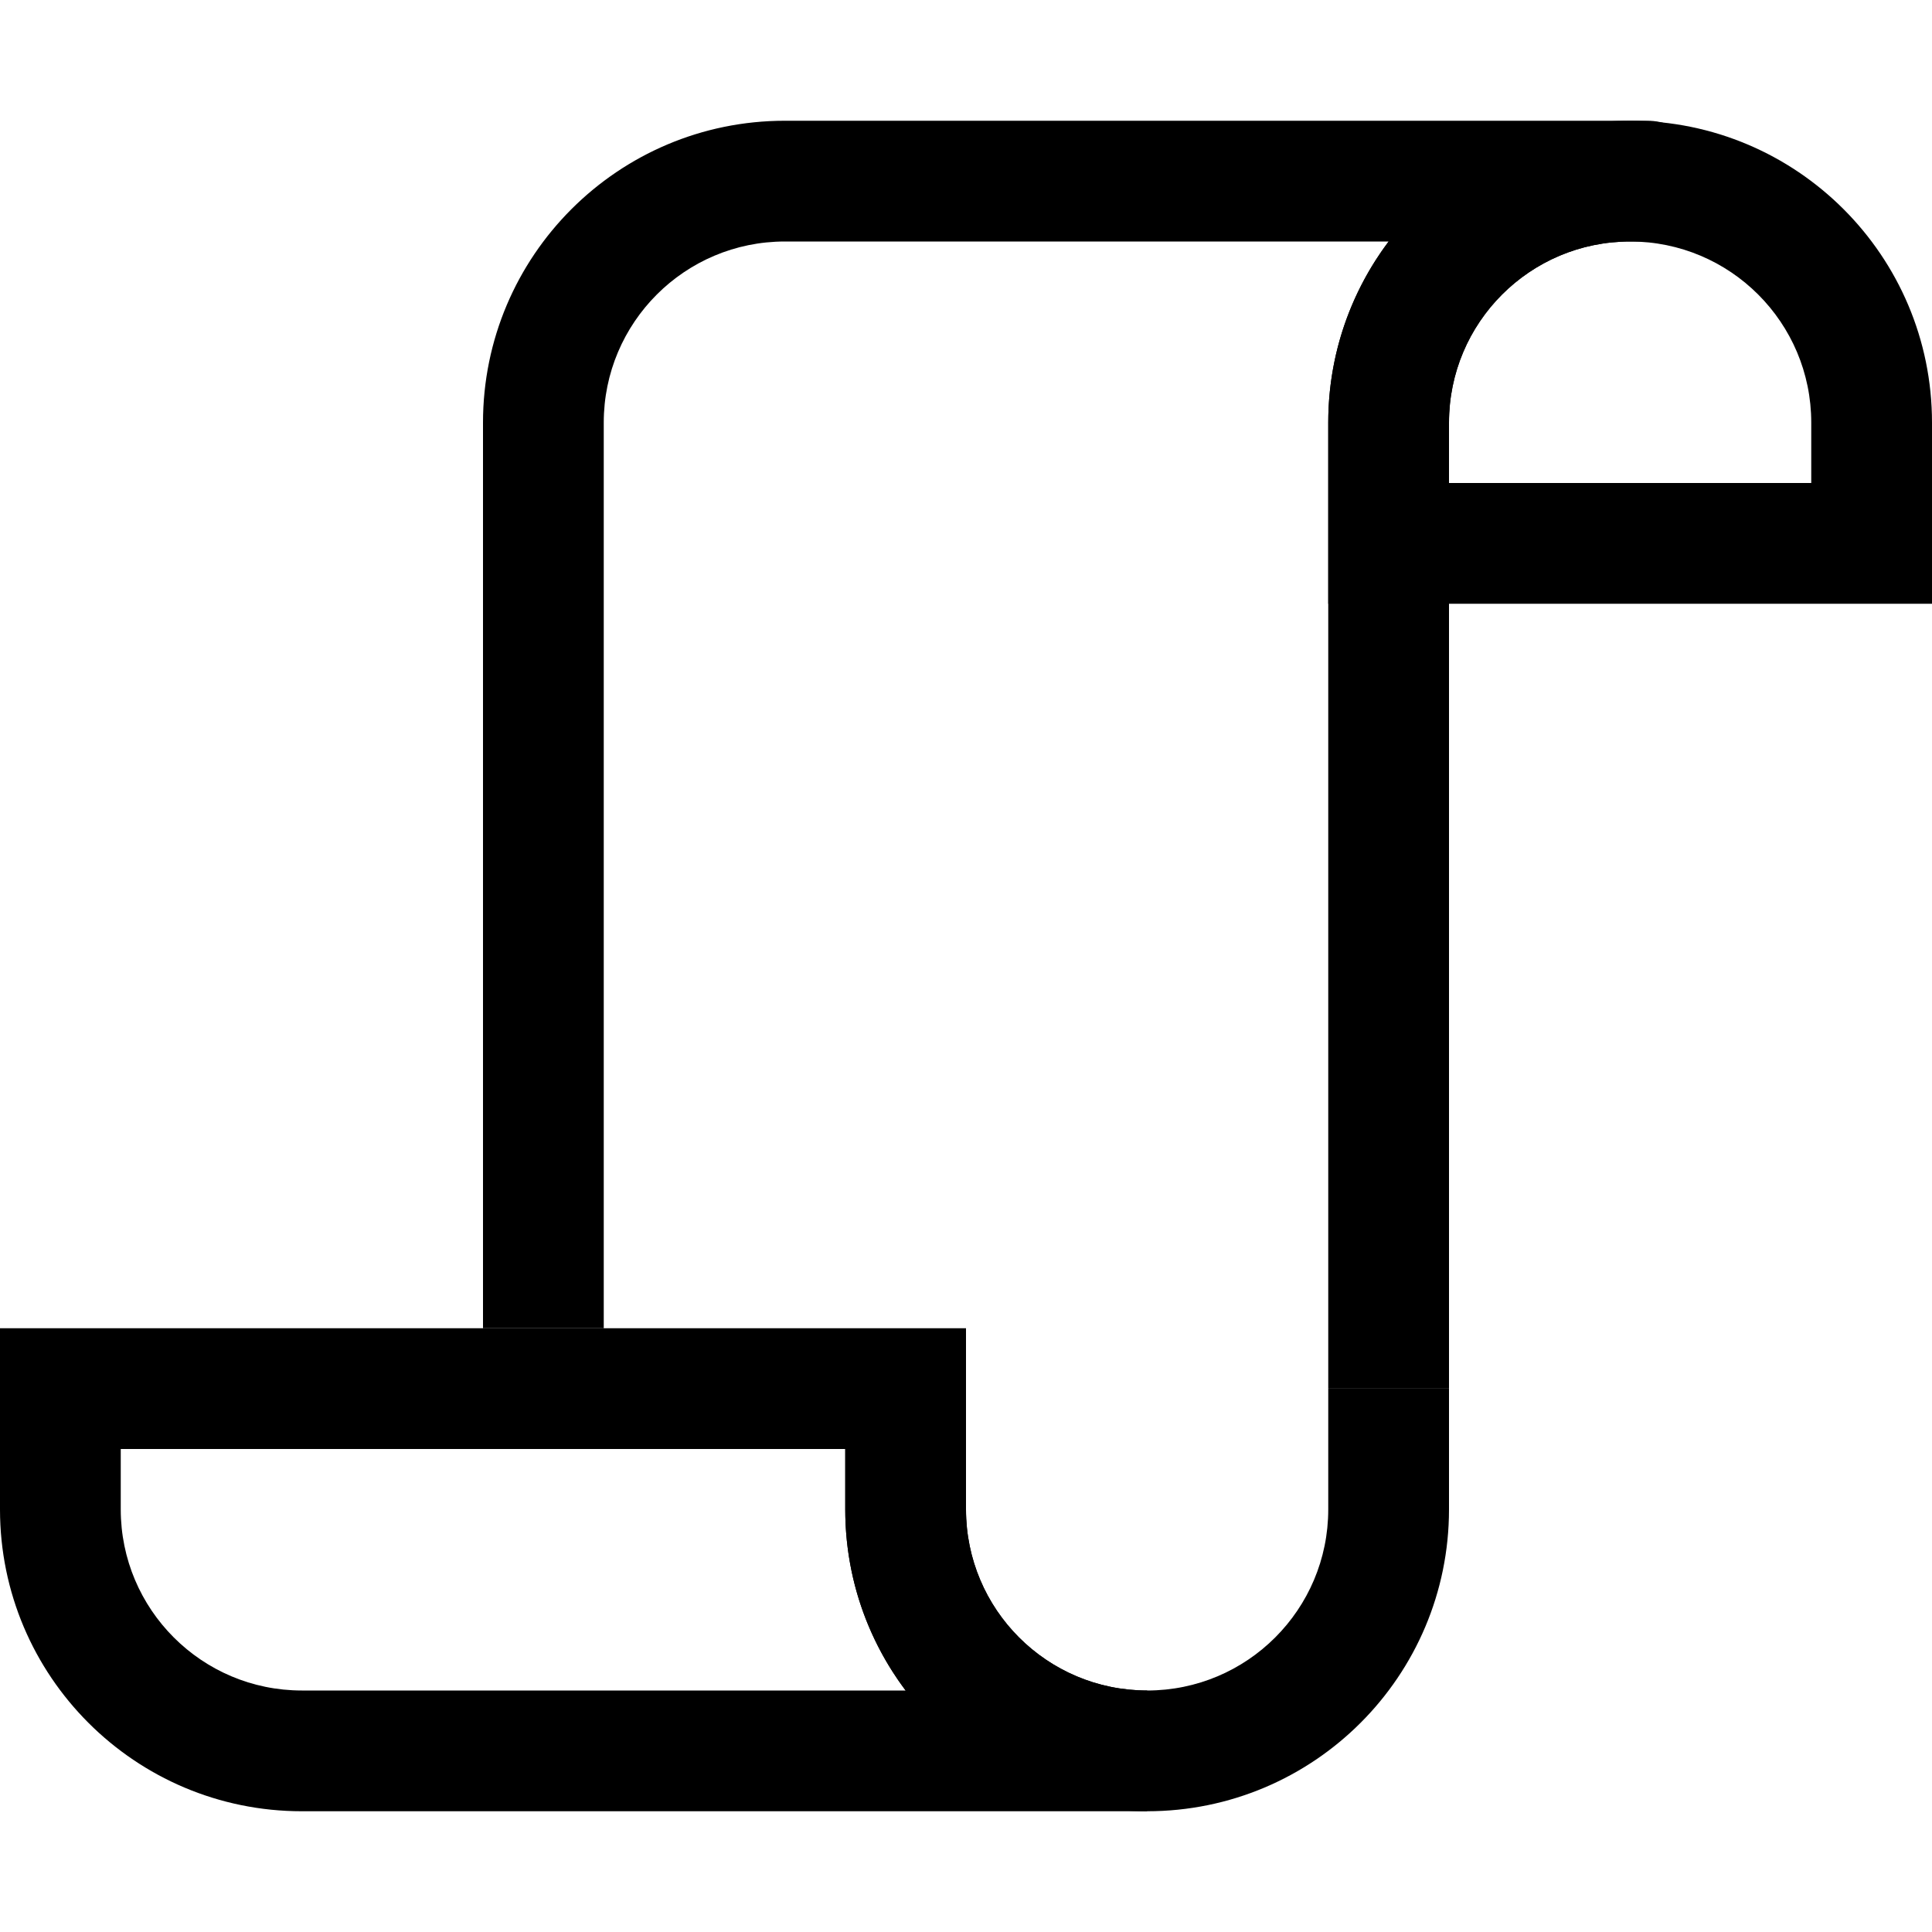
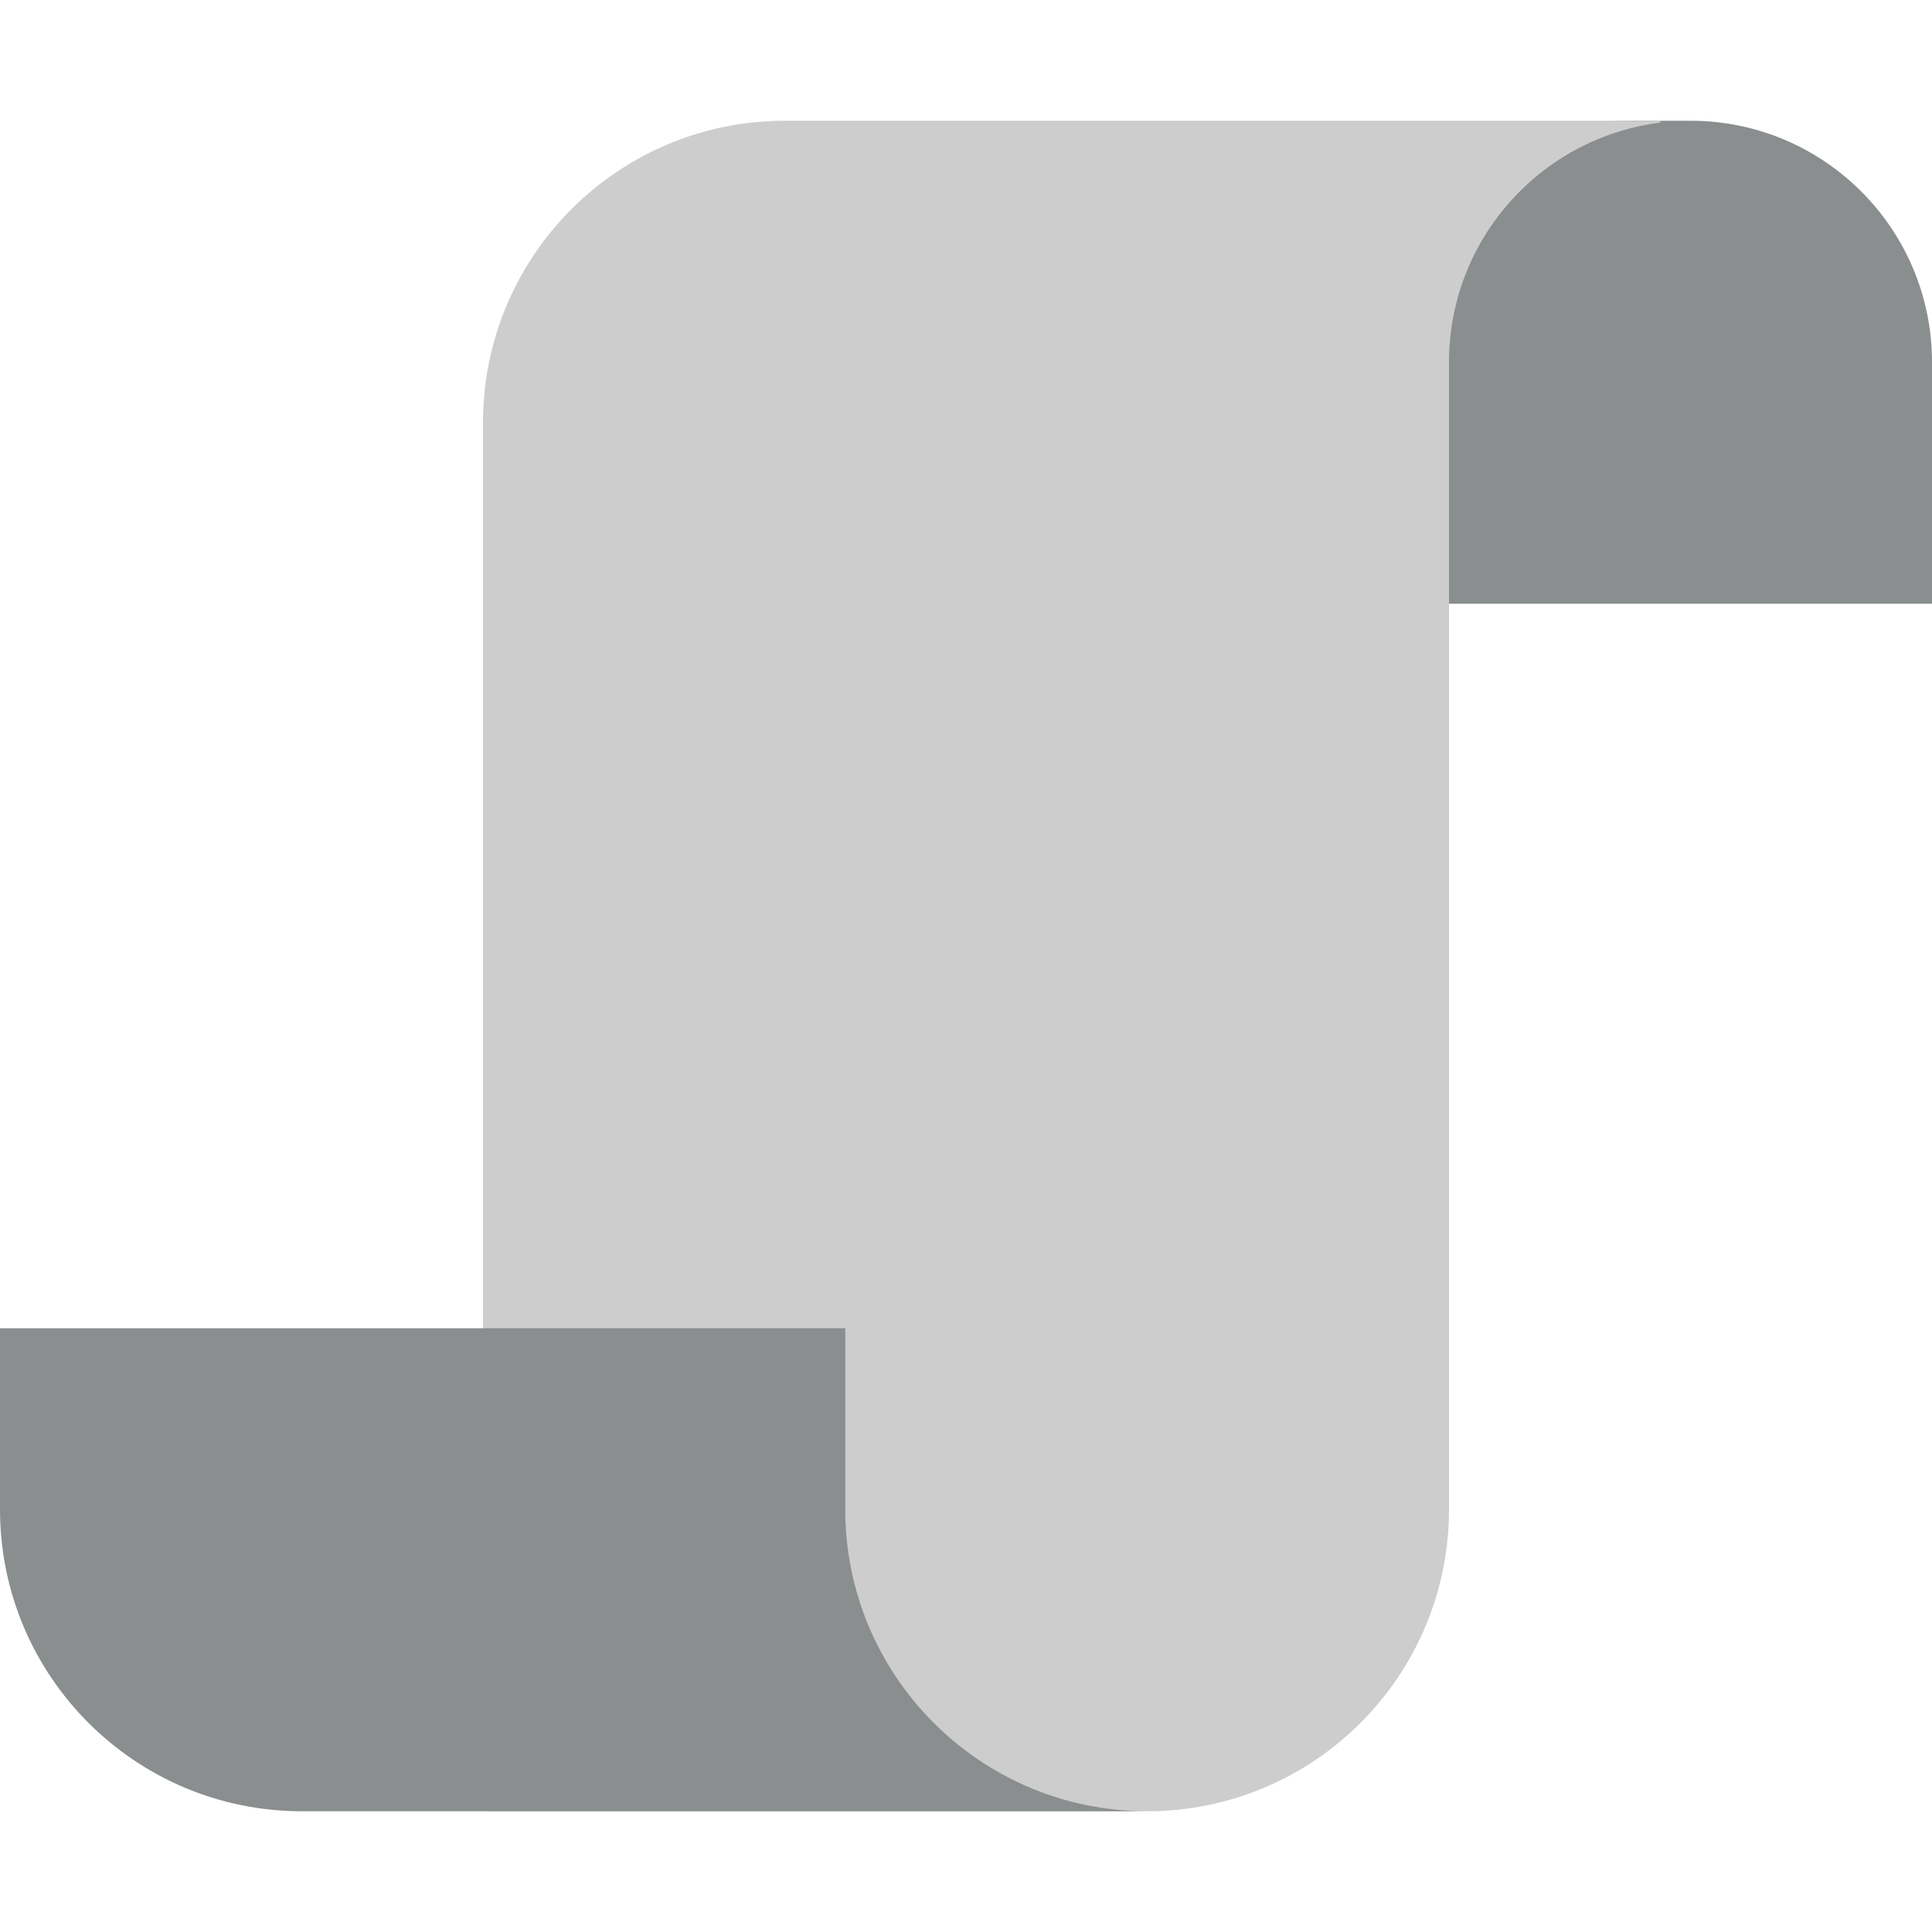
<svg xmlns="http://www.w3.org/2000/svg" width="32" height="32" viewBox="0 0 32 32" fill="none">
-   <path fill-rule="evenodd" clip-rule="evenodd" d="M8 7C8 4.239 10.239 2 13 2H27.286C27.838 2 28.286 2.448 28.286 3C28.286 3.552 27.838 4 27.286 4H27C25.343 4 24 5.343 24 7V23H22V7C22 5.874 22.372 4.836 23 4H13C11.343 4 10 5.343 10 7V22H8V7Z" fill="black" />
-   <path fill-rule="evenodd" clip-rule="evenodd" d="M22 7C22 4.239 24.239 2 27 2C29.761 2 32 4.239 32 7V10H22V7ZM27 4C25.343 4 24 5.343 24 7V8H30V7C30 5.343 28.657 4 27 4Z" fill="black" />
-   <path fill-rule="evenodd" clip-rule="evenodd" d="M24 25C24 27.761 21.761 30 19 30C16.239 30 14 27.761 14 25V23H16V25C16 26.657 17.343 28 19 28C20.657 28 22 26.657 22 25V23H24V25Z" fill="black" />
-   <path fill-rule="evenodd" clip-rule="evenodd" d="M19 28C17.343 28 16 26.657 16 25V22H0V25C0 27.761 2.239 30 5 30H19V28ZM5 28H15C14.372 27.164 14 26.126 14 25V24H2V25C2 26.657 3.343 28 5 28Z" fill="black" />
+   <path d="M22 7C22 4.239 24.239 2 27 2H28C30.209 2 32 3.791 32 6V10H22V7Z" fill="#8A8E8F" />
+   <path fill-rule="evenodd" clip-rule="evenodd" d="M13 2C10.239 2 8 4.239 8 7V30H19C21.761 30 24 27.761 24 25V10V6C24 3.96 25.527 2.277 27.5 2.031V2H13Z" fill="#CDCDCE" />
+   <path fill-rule="evenodd" clip-rule="evenodd" d="M10 22H5H0V25C0 27.761 2.239 30 5 30L19 30C16.239 30 14 27.761 14 25L14 22H10Z" fill="#8A8E8F" />
</svg>
